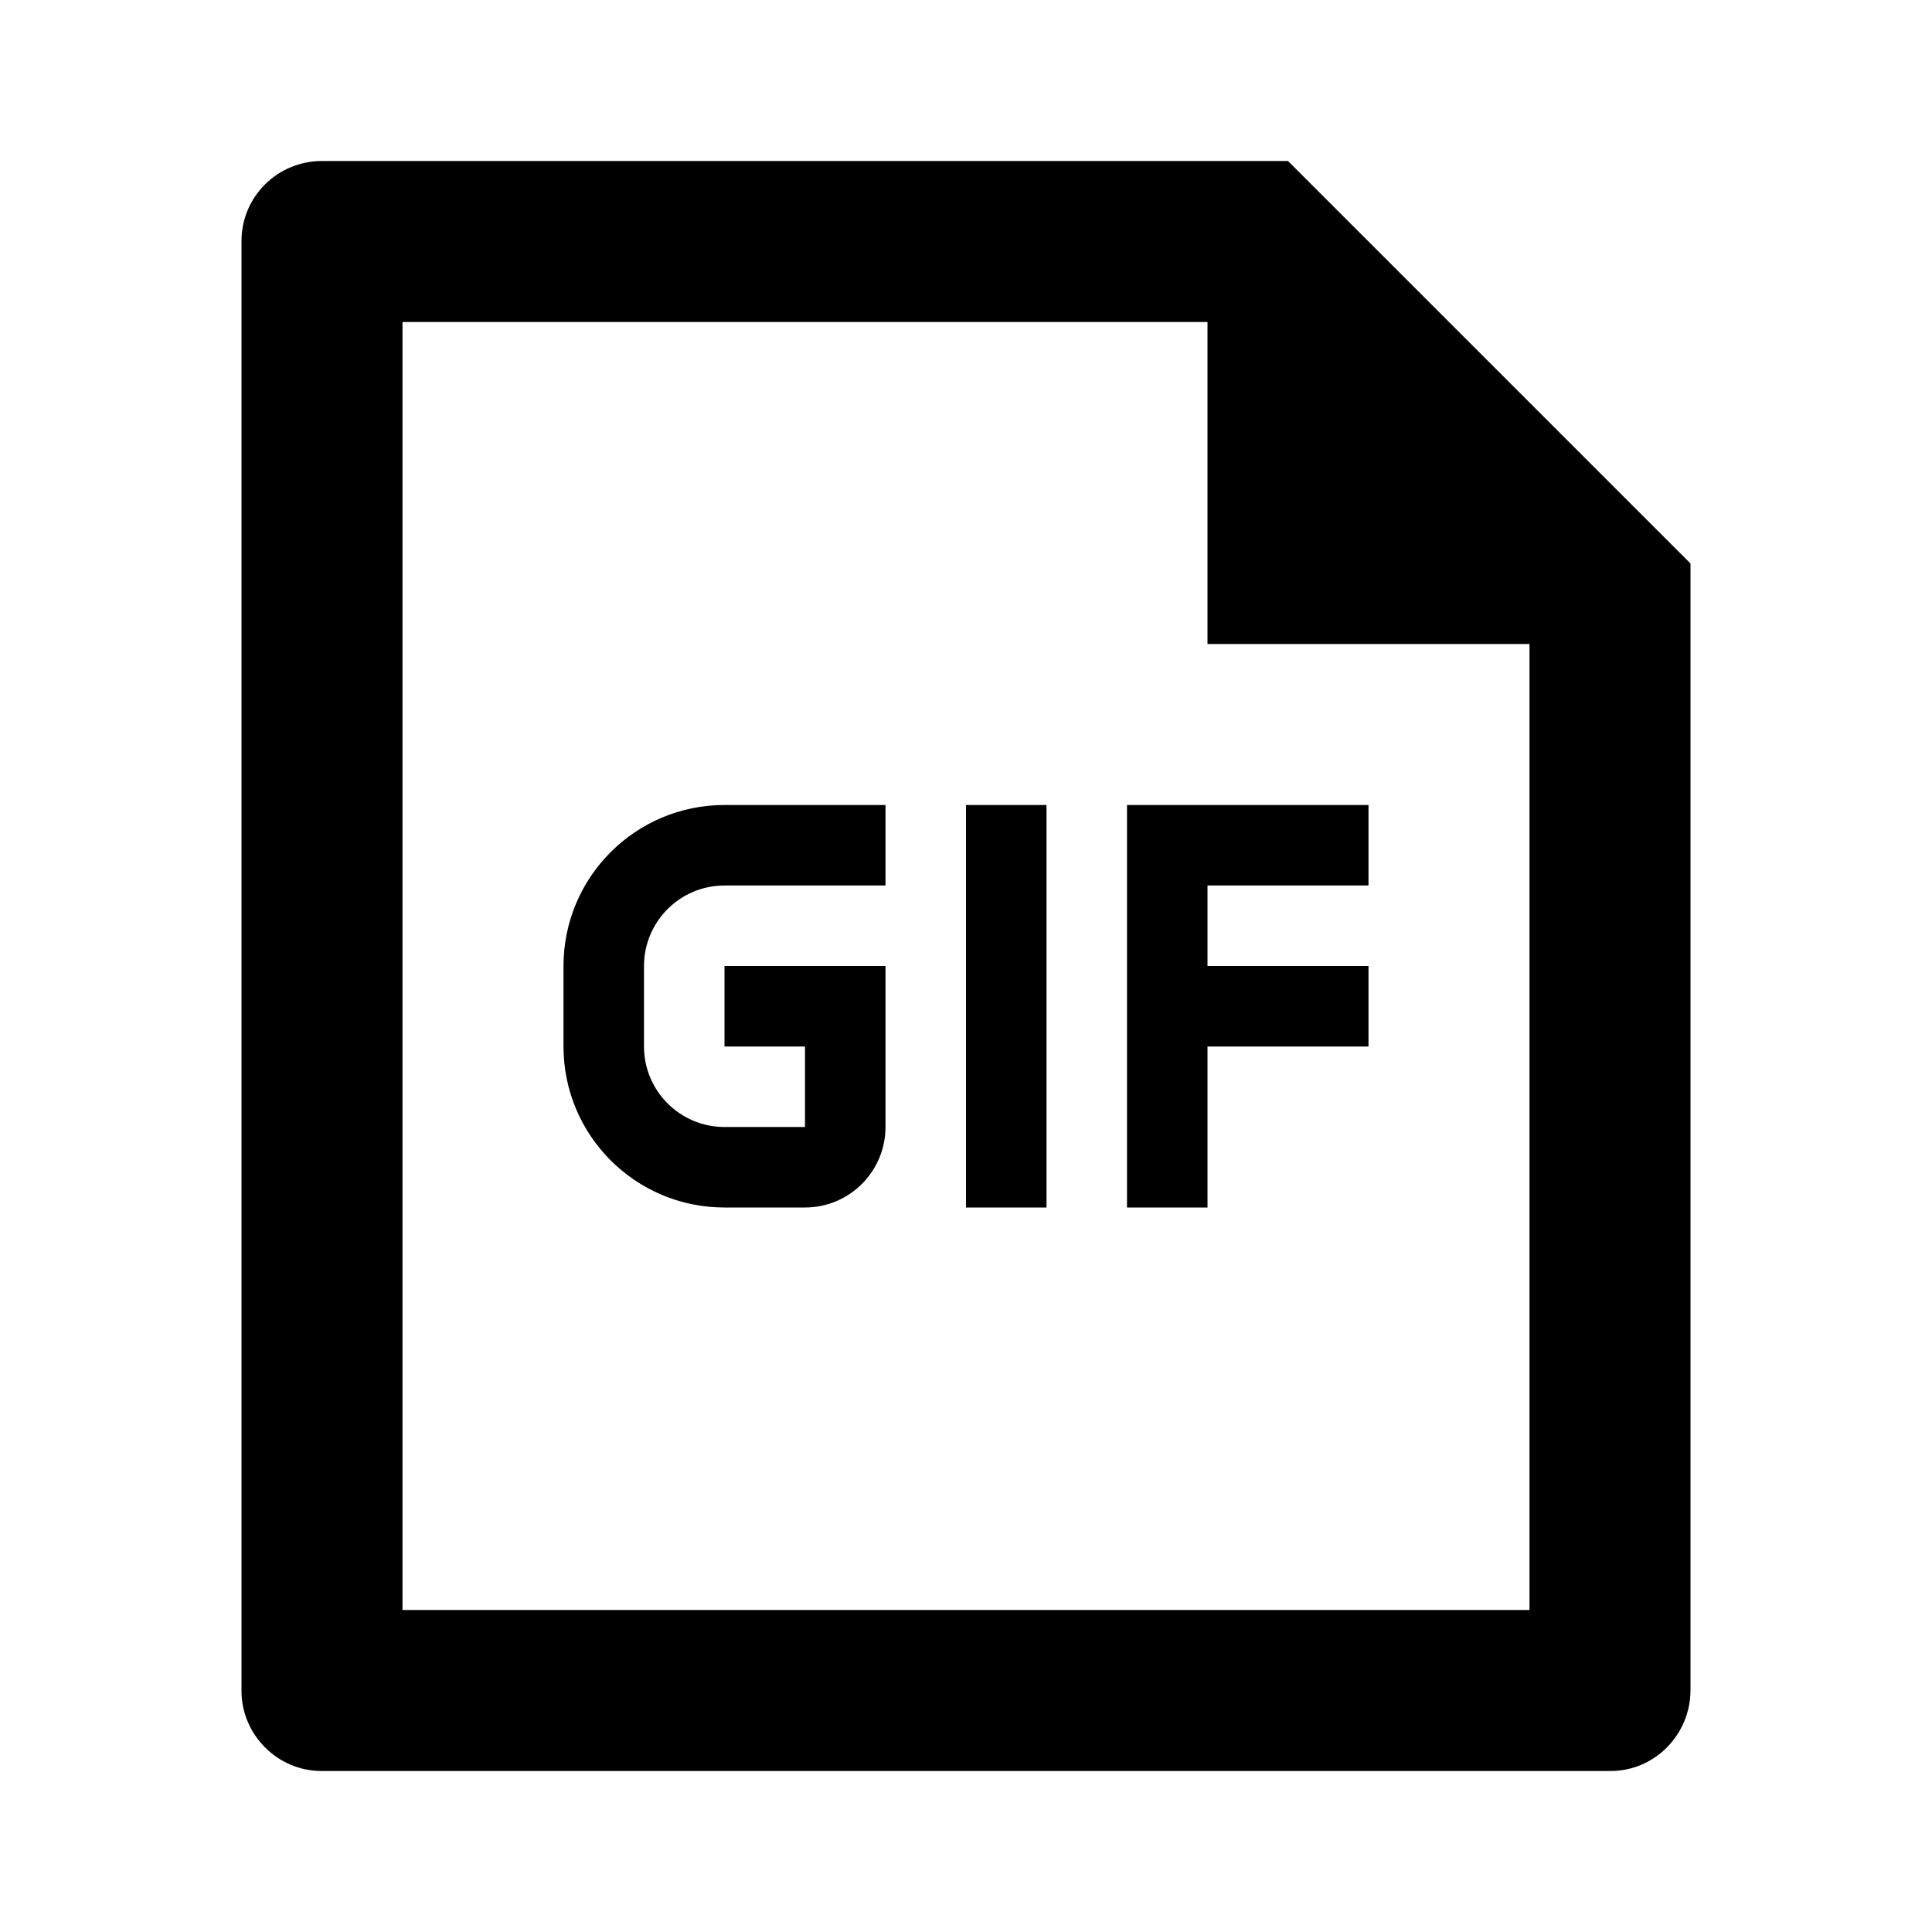
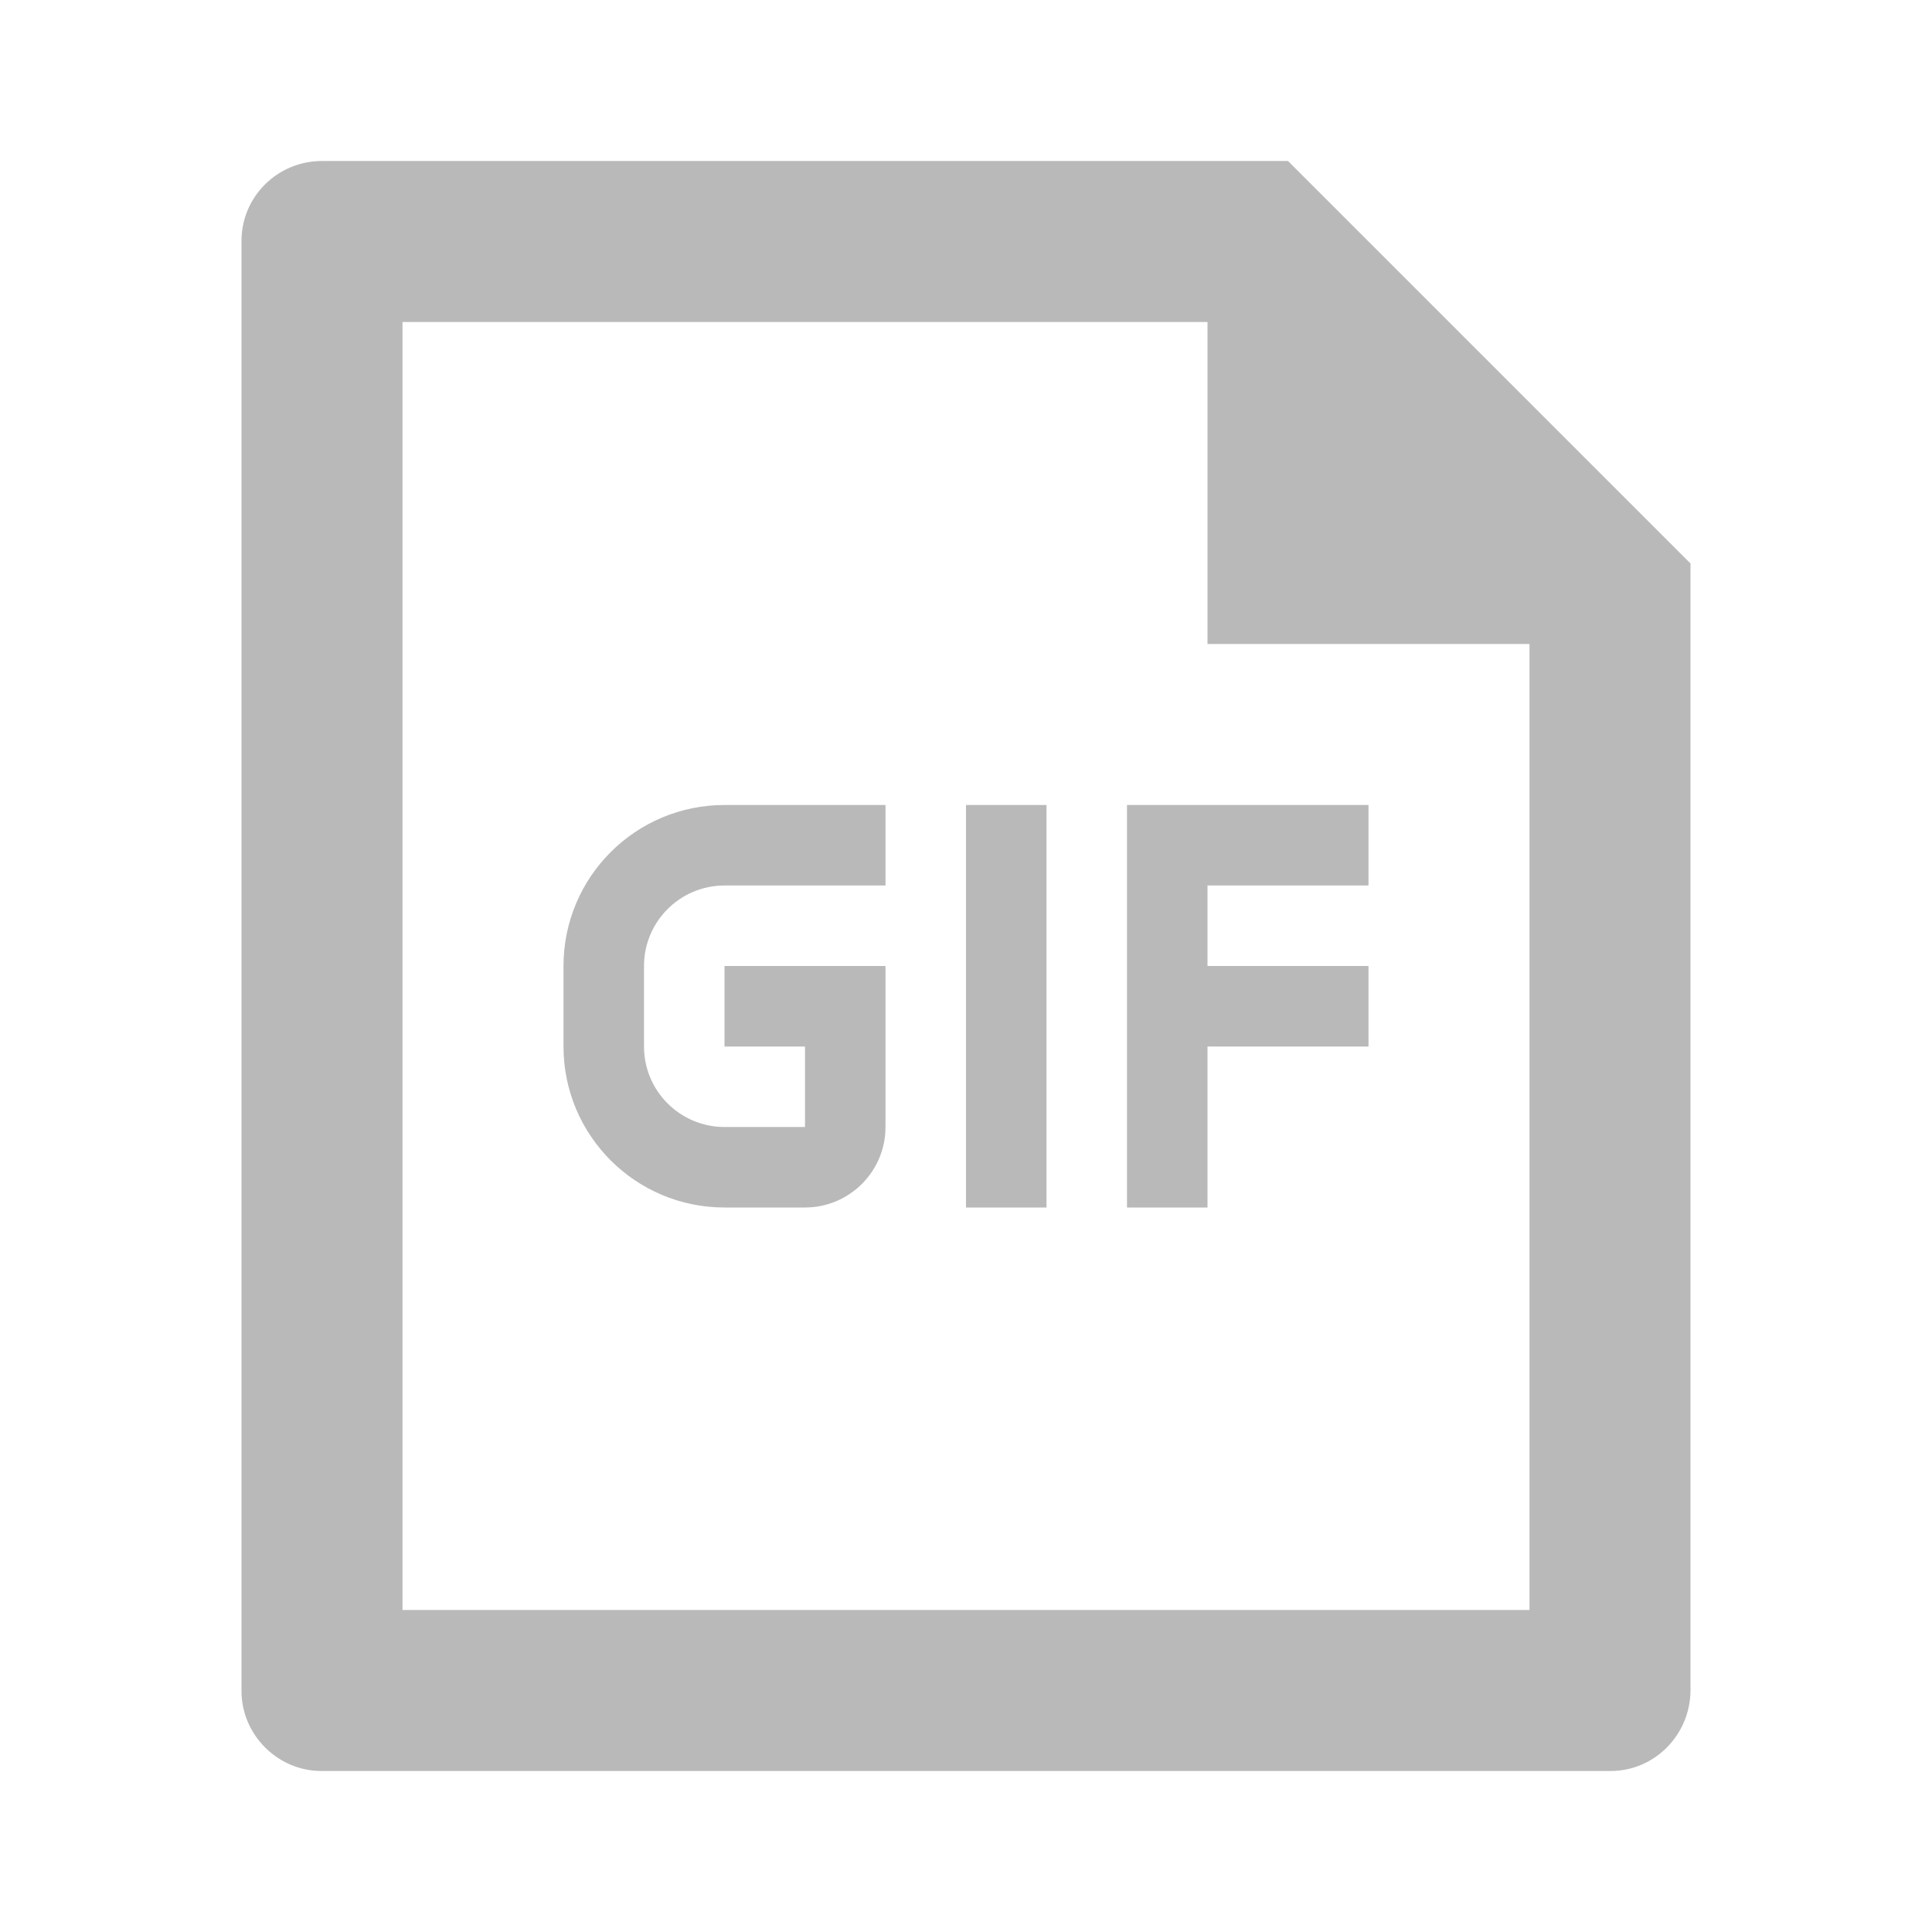
<svg xmlns="http://www.w3.org/2000/svg" viewBox="0 0 24 24" width="24" height="24">
  <path fill="none" d="M0 0L24 0 24 24 0 24z" />
-   <path d="M16 2l5 5v13.993c0 .556-.445 1.007-.993 1.007H3.993C3.445 22 3 21.545 3 21.008V2.992C3 2.444 3.447 2 3.999 2H16zm-1 2H5v16h14V8h-4V4zm-2 6v5h-1v-5h1zm-2 0v1H9c-.552 0-1 .448-1 1v1c0 .552.448 1 1 1h1v-1H9v-1h2v2c0 .552-.448 1-1 1H9c-1.105 0-2-.895-2-2v-1c0-1.105.895-2 2-2h2zm6 0v1h-2v1h2v1h-2v2h-1v-5h3z" fill="#000" />
+   <path d="M16 2l5 5v13.993c0 .556-.445 1.007-.993 1.007H3.993C3.445 22 3 21.545 3 21.008V2.992C3 2.444 3.447 2 3.999 2H16zm-1 2H5v16h14V8h-4V4zm-2 6v5h-1v-5h1zm-2 0v1H9c-.552 0-1 .448-1 1v1c0 .552.448 1 1 1h1v-1H9v-1h2v2c0 .552-.448 1-1 1H9c-1.105 0-2-.895-2-2v-1c0-1.105.895-2 2-2h2zm6 0v1h-2v1h2v1h-2v2h-1v-5h3z" fill="#B9B9B9" />
</svg>
